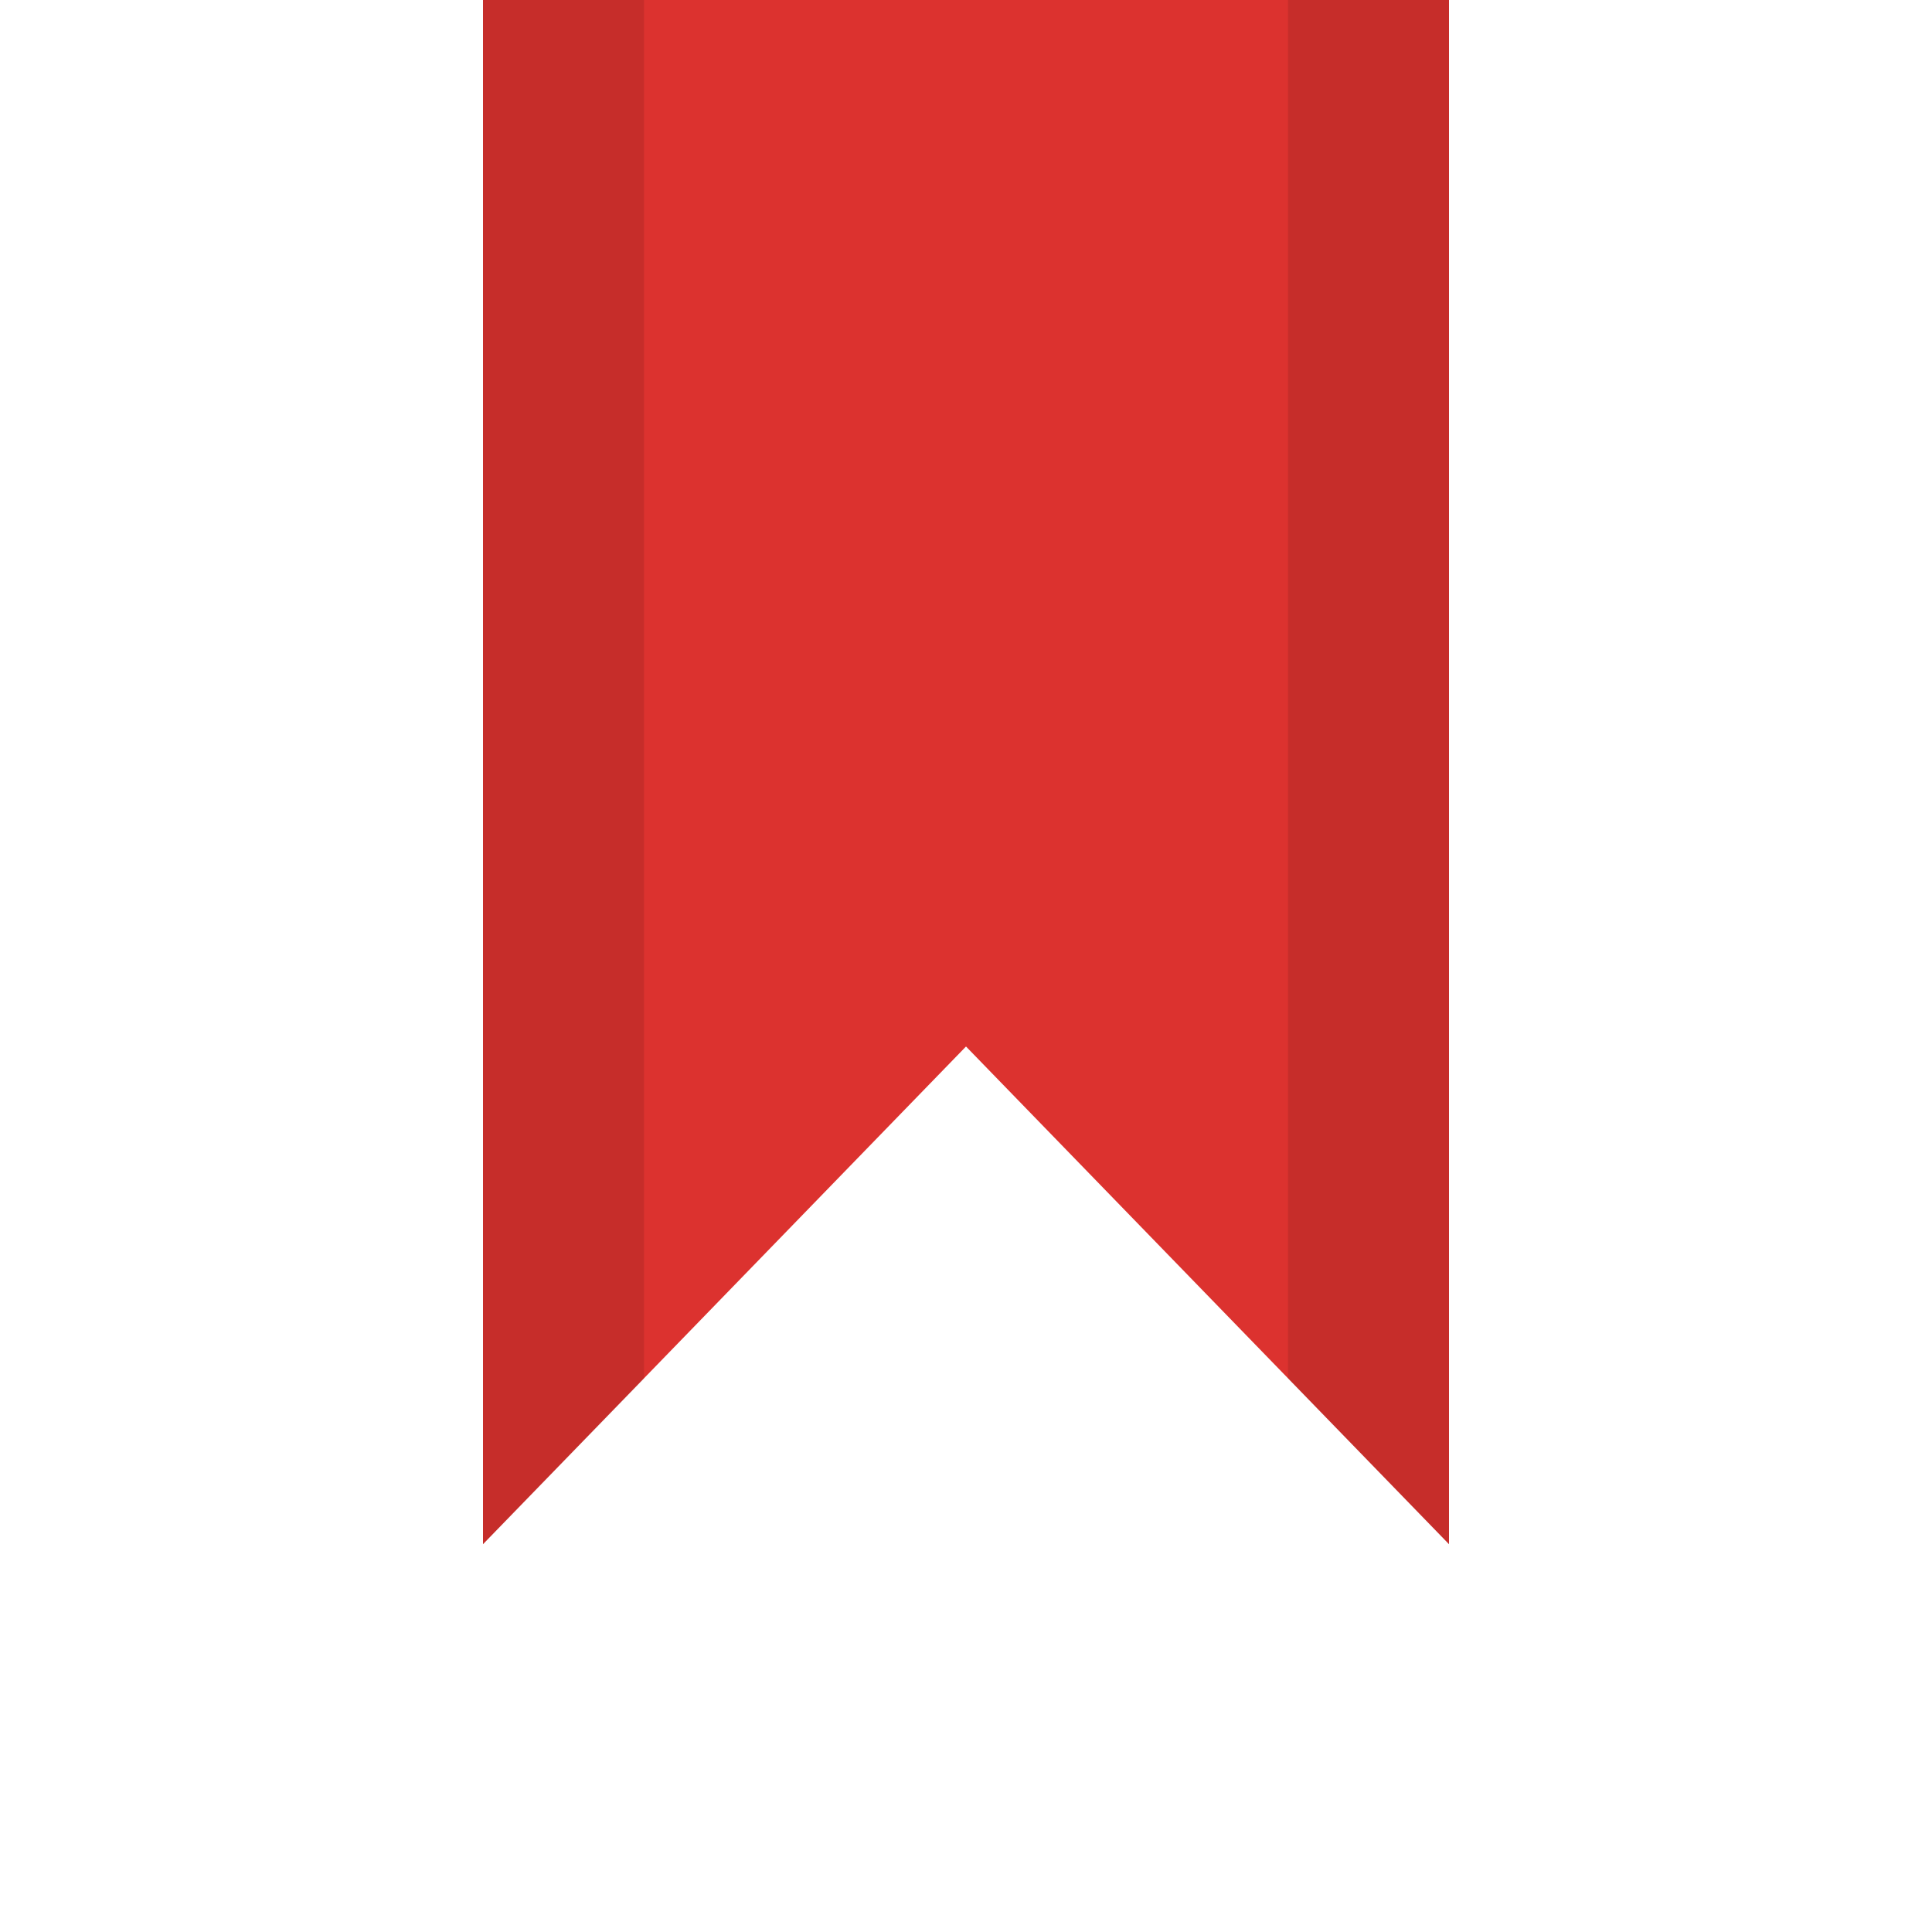
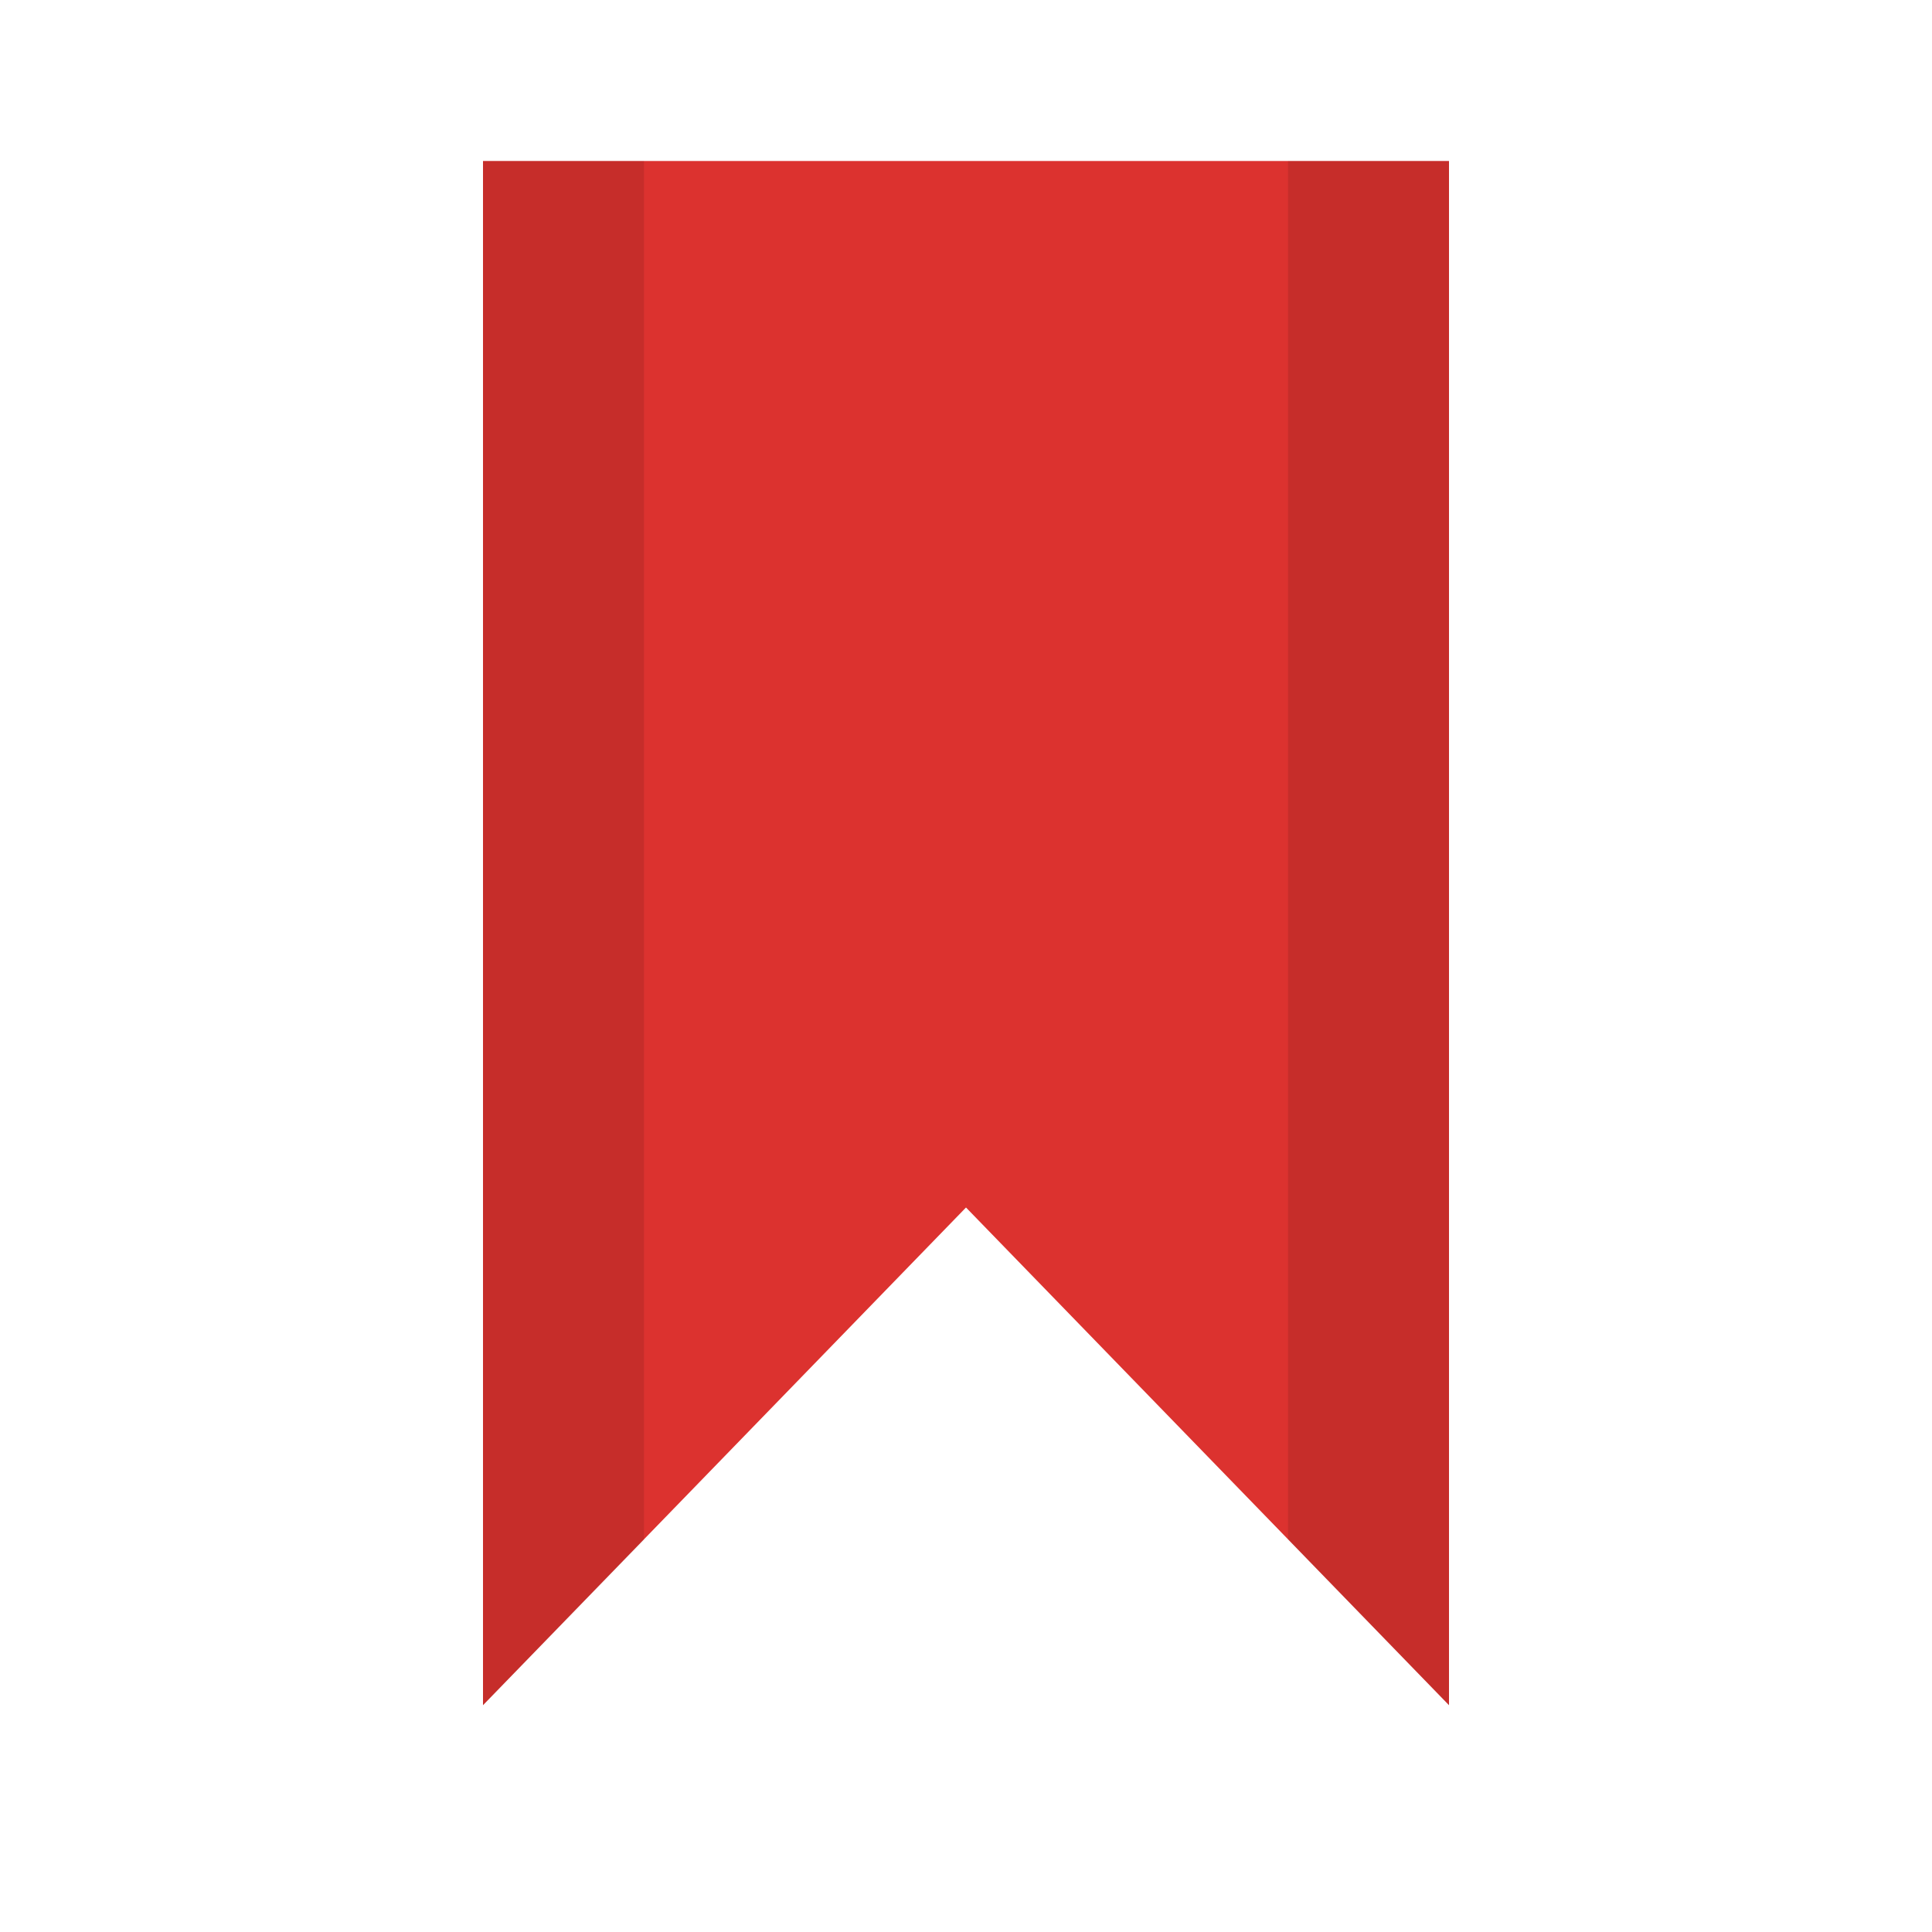
<svg xmlns="http://www.w3.org/2000/svg" width="48" height="48" viewBox="0 0 48 48" id="svg2" version="1.1">
  <defs id="defs16" />
-   <path style="fill:#dc322f;fill-rule:evenodd" d="M 36,0 12,0 12,38.365 24,26 36,38.365 Z" id="path6-6" />
-   <path style="fill-opacity:0.1;fill-rule:evenodd" d="m 12,0 0,38.365 4,-4.112 L 16,0 Z m 20,0 0,34.245 4,4.12 L 36,0 Z" id="path8-2" />
+   <path style="fill:#dc322f;fill-rule:evenodd" d="m 36,4 -24,0 L 12,42.365 24,30 36,42.365 Z" id="path6-6" />
+   <path style="fill-opacity:0.1;fill-rule:evenodd" d="M 12,4 12,42.365 16,38.253 16,4 Z m 20,0 0,34.245 4,4.12 0,-38.365 z" id="path8-2" />
</svg>
